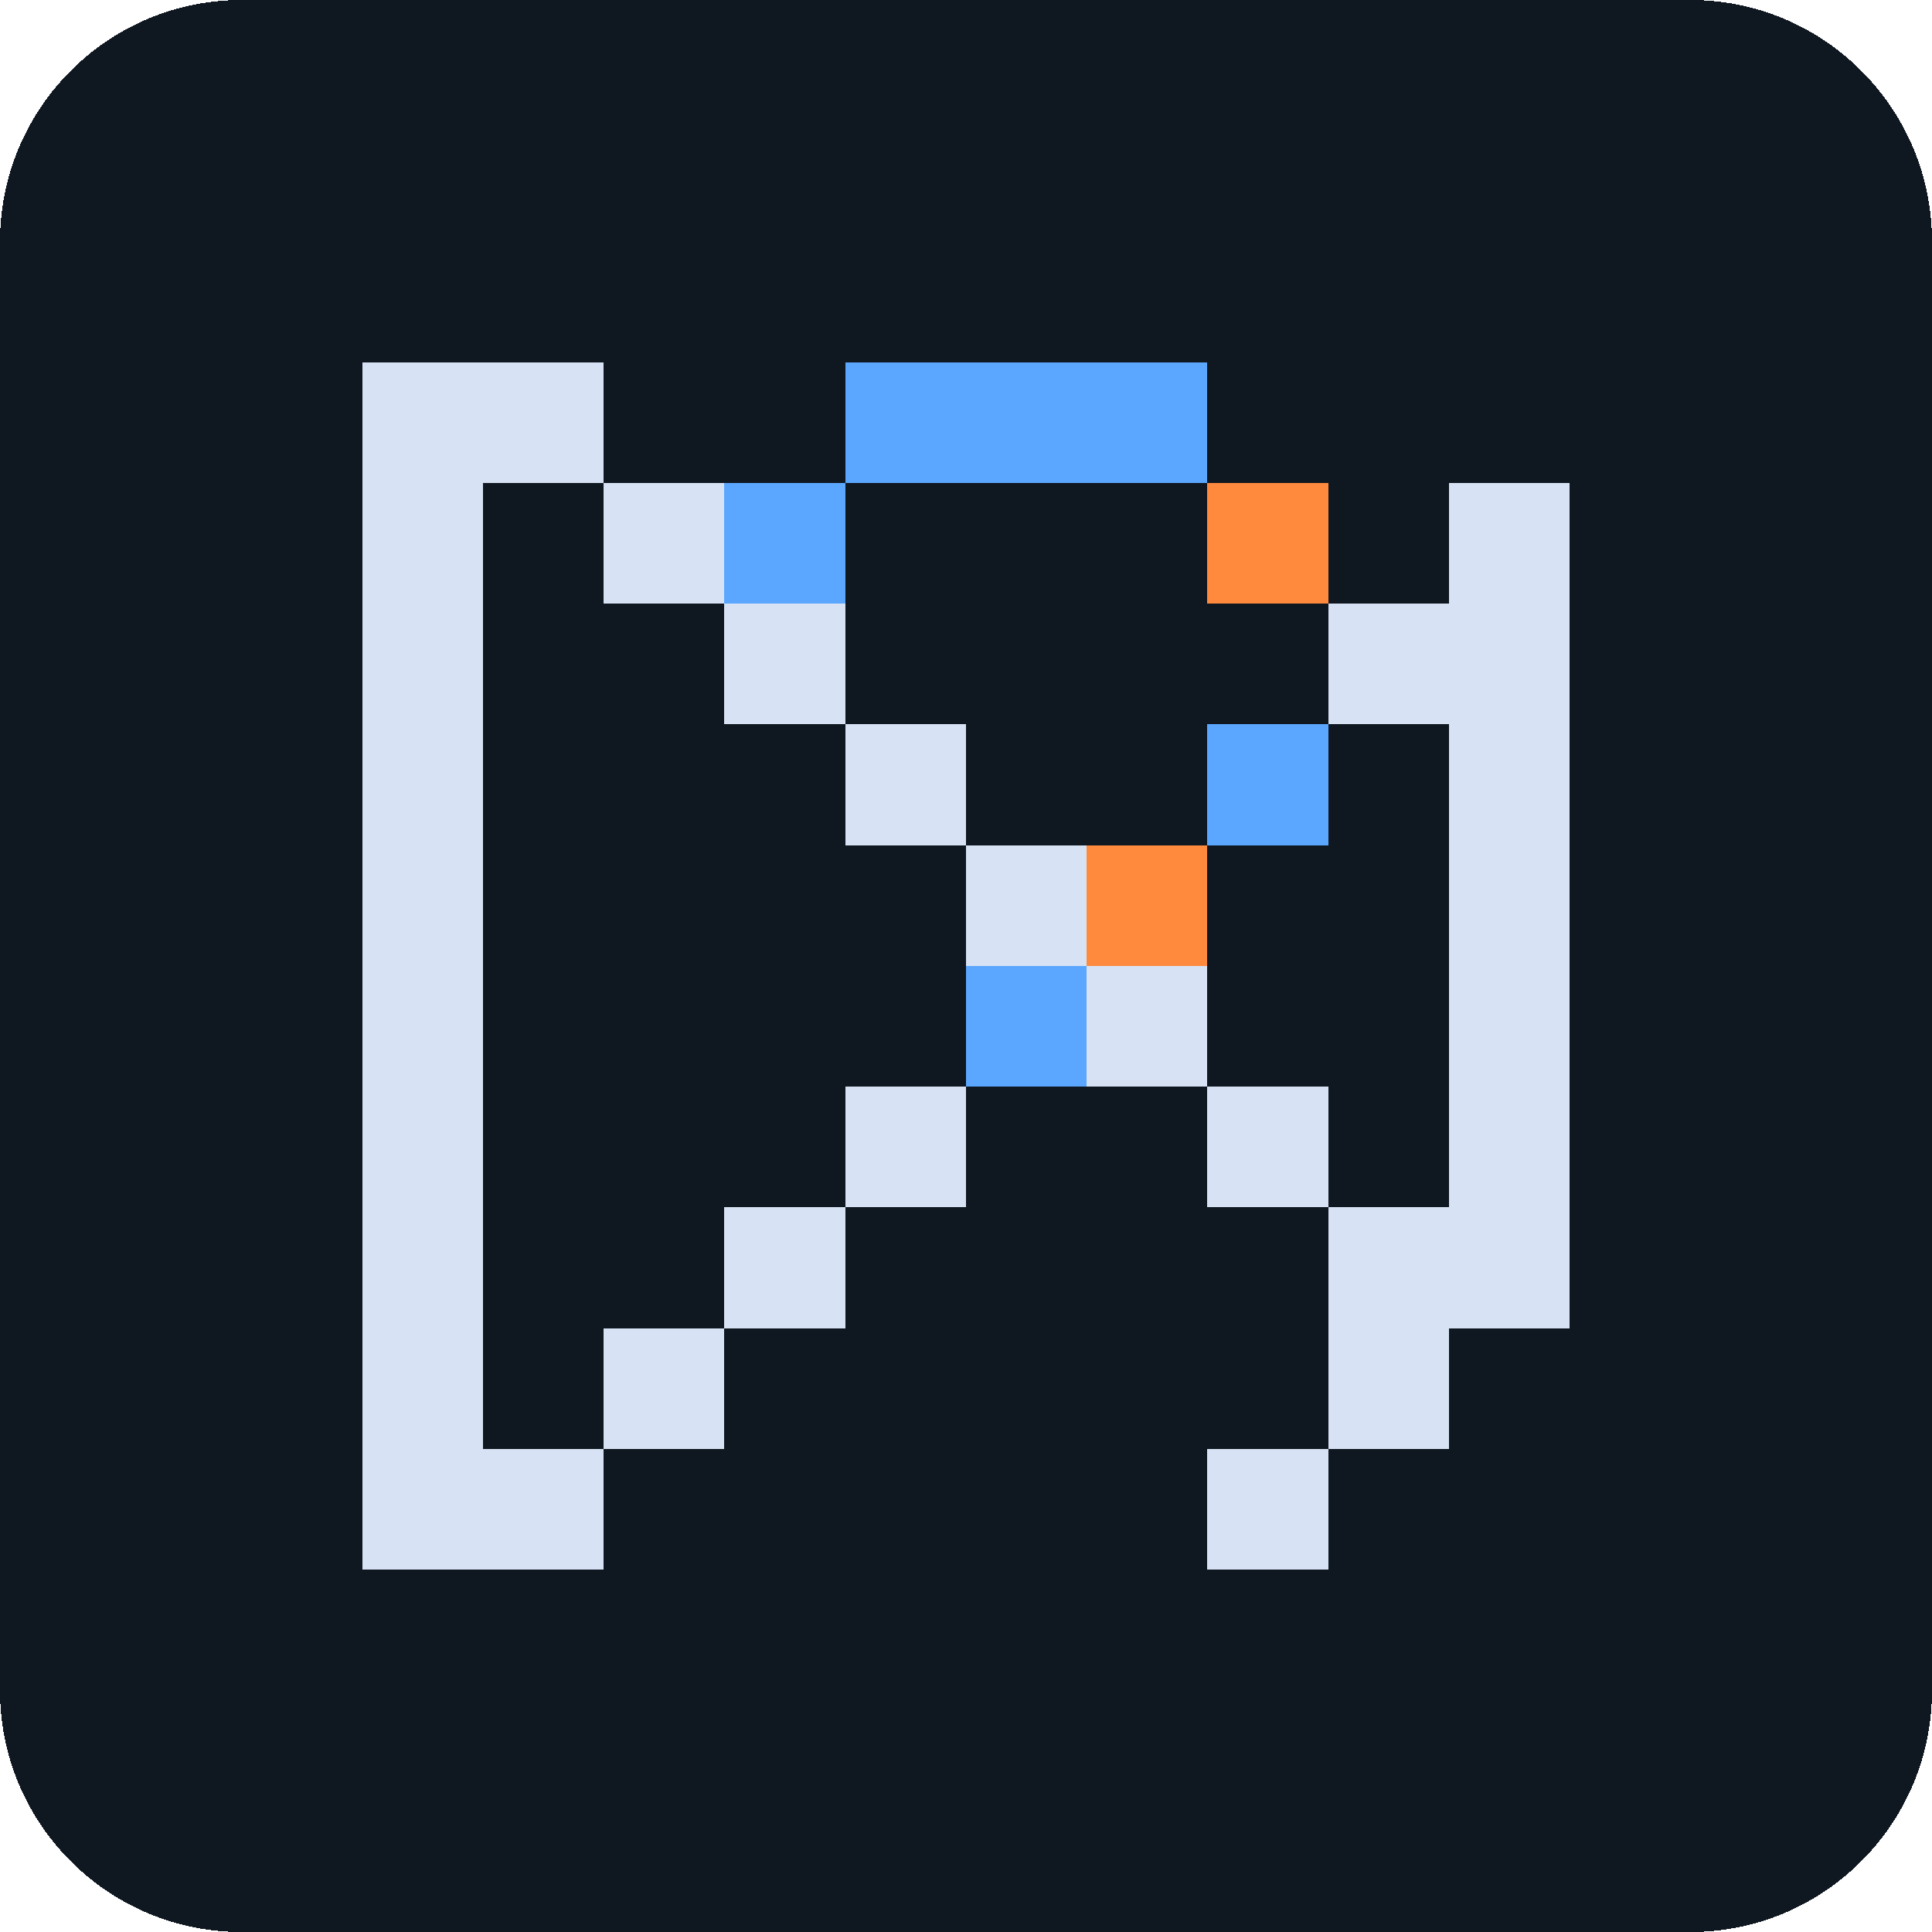
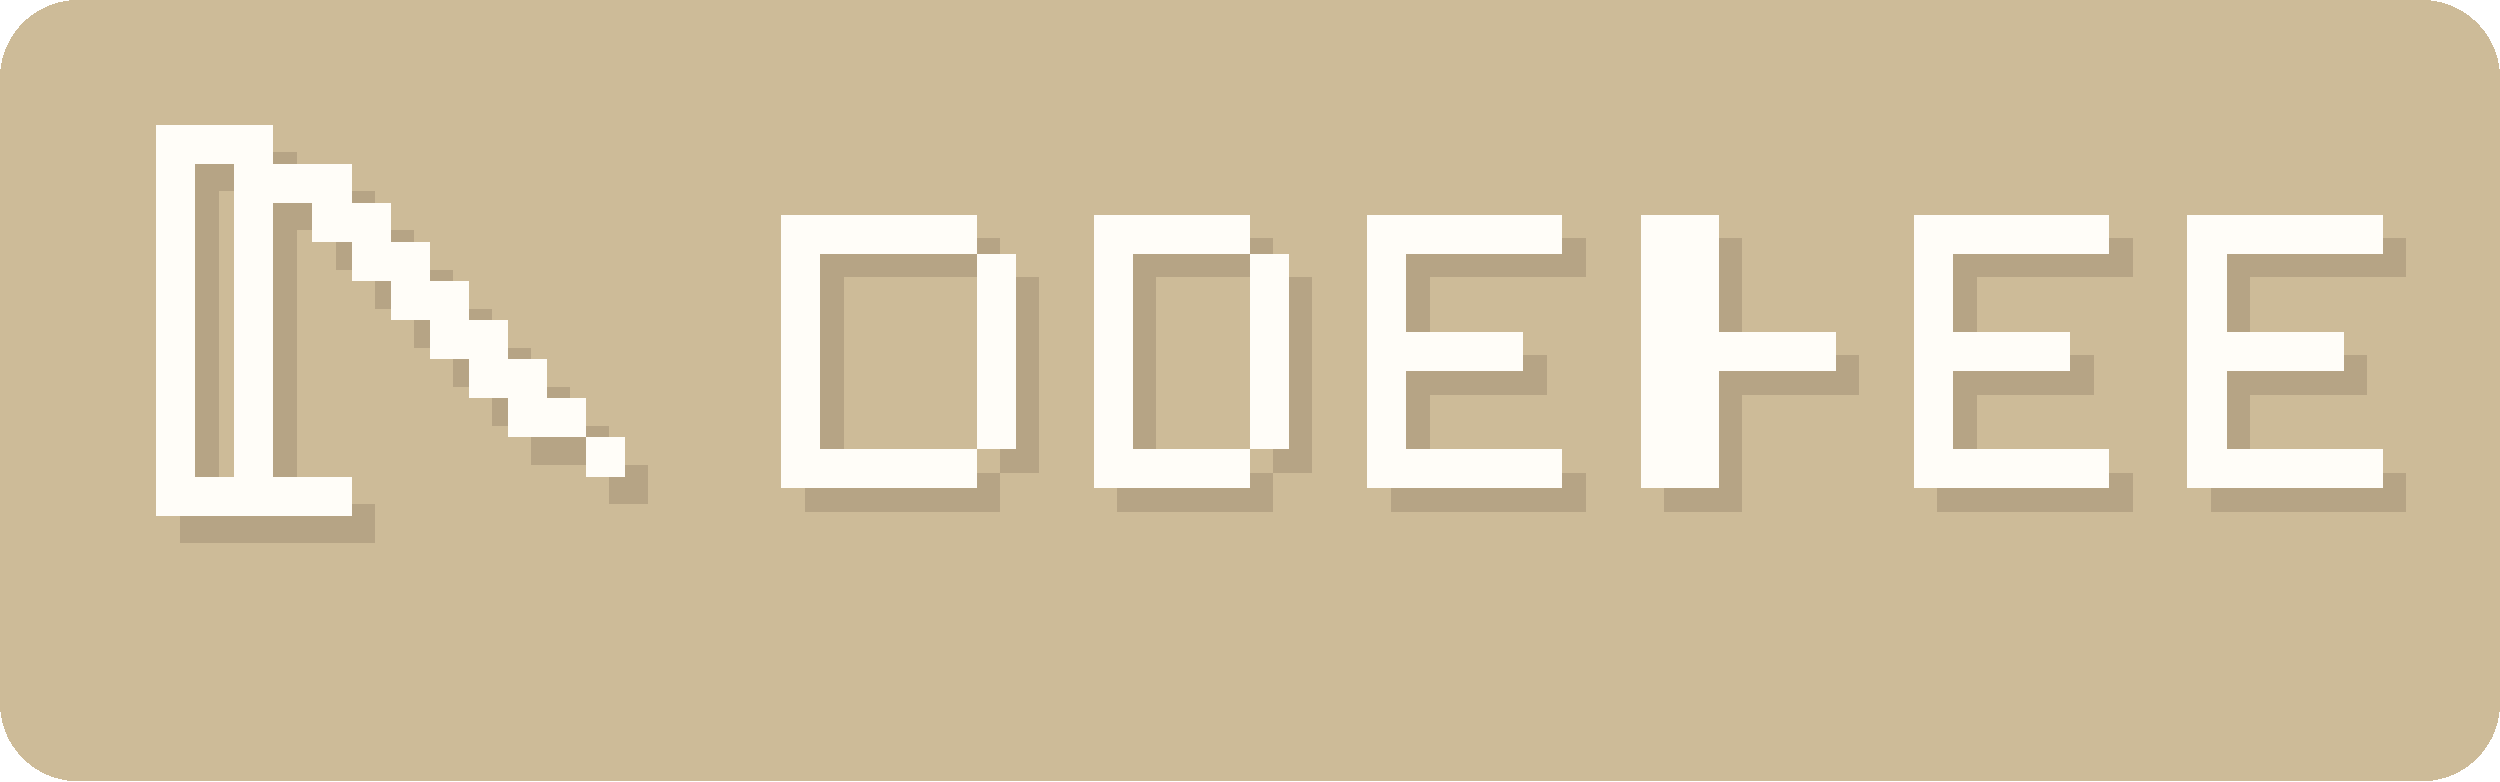
- <svg xmlns="http://www.w3.org/2000/svg" width="256" height="256" viewBox="0 0 256 256" fill="none" shape-rendering="crispEdges">
-   <rect width="256" height="256" rx="32" fill="#0F1720" />
-   <rect x="48" y="48" width="16" height="160" fill="#D7E3F4" />
-   <rect x="64" y="48" width="16" height="16" fill="#D7E3F4" />
-   <rect x="80" y="64" width="16" height="16" fill="#D7E3F4" />
-   <rect x="96" y="80" width="16" height="16" fill="#D7E3F4" />
-   <rect x="112" y="96" width="16" height="16" fill="#D7E3F4" />
-   <rect x="128" y="112" width="16" height="16" fill="#D7E3F4" />
-   <rect x="144" y="128" width="16" height="16" fill="#D7E3F4" />
-   <rect x="160" y="144" width="16" height="16" fill="#D7E3F4" />
-   <rect x="176" y="160" width="16" height="16" fill="#D7E3F4" />
-   <rect x="64" y="192" width="16" height="16" fill="#D7E3F4" />
-   <rect x="80" y="176" width="16" height="16" fill="#D7E3F4" />
-   <rect x="96" y="160" width="16" height="16" fill="#D7E3F4" />
-   <rect x="112" y="144" width="16" height="16" fill="#D7E3F4" />
-   <rect x="128" y="128" width="16" height="16" fill="#5BA7FF" />
-   <rect x="144" y="112" width="16" height="16" fill="#FF8A3D" />
-   <rect x="160" y="96" width="16" height="16" fill="#5BA7FF" />
-   <rect x="176" y="80" width="16" height="16" fill="#D7E3F4" />
-   <rect x="192" y="64" width="16" height="16" fill="#D7E3F4" />
-   <rect x="192" y="80" width="16" height="96" fill="#D7E3F4" />
-   <rect x="176" y="176" width="16" height="16" fill="#D7E3F4" />
-   <rect x="160" y="192" width="16" height="16" fill="#D7E3F4" />
-   <rect x="112" y="48" width="48" height="16" fill="#5BA7FF" />
-   <rect x="96" y="64" width="16" height="16" fill="#5BA7FF" />
-   <rect x="160" y="64" width="16" height="16" fill="#FF8A3D" />
+ <svg xmlns="http://www.w3.org/2000/svg" width="640" height="200" viewBox="0 0 640 200" fill="none" shape-rendering="crispEdges">
+   <rect width="640" height="200" rx="20" fill="#CDBB98" />
+   <g opacity="0.25">
+     <rect x="46" y="39" width="10" height="100" fill="#6E614B" />
+     <rect x="56" y="39" width="10" height="10" fill="#6E614B" />
+     <rect x="66" y="39" width="10" height="10" fill="#6E614B" />
+     <rect x="76" y="49" width="10" height="10" fill="#6E614B" />
+     <rect x="86" y="59" width="10" height="10" fill="#6E614B" />
+     <rect x="96" y="69" width="10" height="10" fill="#6E614B" />
+     <rect x="106" y="79" width="10" height="10" fill="#6E614B" />
+     <rect x="116" y="89" width="10" height="10" fill="#6E614B" />
+     <rect x="126" y="99" width="10" height="10" fill="#6E614B" />
+     <rect x="136" y="109" width="10" height="10" fill="#6E614B" />
+     <rect x="56" y="129" width="10" height="10" fill="#6E614B" />
+     <rect x="66" y="129" width="10" height="10" fill="#6E614B" />
+     <rect x="66" y="49" width="10" height="90" fill="#6E614B" />
+     <rect x="76" y="49" width="10" height="10" fill="#6E614B" />
+     <rect x="86" y="49" width="10" height="10" fill="#6E614B" />
+     <rect x="96" y="59" width="10" height="10" fill="#6E614B" />
+     <rect x="106" y="69" width="10" height="10" fill="#6E614B" />
+     <rect x="116" y="79" width="10" height="10" fill="#6E614B" />
+     <rect x="126" y="89" width="10" height="10" fill="#6E614B" />
+     <rect x="136" y="99" width="10" height="10" fill="#6E614B" />
+     <rect x="146" y="109" width="10" height="10" fill="#6E614B" />
+     <rect x="156" y="119" width="10" height="10" fill="#6E614B" />
+     <rect x="76" y="129" width="10" height="10" fill="#6E614B" />
+     <rect x="86" y="129" width="10" height="10" fill="#6E614B" />
+   </g>
+   <g>
+     <rect x="40" y="32" width="10" height="100" fill="#FFFDF8" />
+     <rect x="50" y="32" width="10" height="10" fill="#FFFDF8" />
+     <rect x="60" y="32" width="10" height="10" fill="#FFFDF8" />
+     <rect x="70" y="42" width="10" height="10" fill="#FFFDF8" />
+     <rect x="80" y="52" width="10" height="10" fill="#FFFDF8" />
+     <rect x="90" y="62" width="10" height="10" fill="#FFFDF8" />
+     <rect x="100" y="72" width="10" height="10" fill="#FFFDF8" />
+     <rect x="110" y="82" width="10" height="10" fill="#FFFDF8" />
+     <rect x="120" y="92" width="10" height="10" fill="#FFFDF8" />
+     <rect x="130" y="102" width="10" height="10" fill="#FFFDF8" />
+     <rect x="50" y="122" width="10" height="10" fill="#FFFDF8" />
+     <rect x="60" y="122" width="10" height="10" fill="#FFFDF8" />
+     <rect x="60" y="42" width="10" height="90" fill="#FFFDF8" />
+     <rect x="70" y="42" width="10" height="10" fill="#FFFDF8" />
+     <rect x="80" y="42" width="10" height="10" fill="#FFFDF8" />
+     <rect x="90" y="52" width="10" height="10" fill="#FFFDF8" />
+     <rect x="100" y="62" width="10" height="10" fill="#FFFDF8" />
+     <rect x="110" y="72" width="10" height="10" fill="#FFFDF8" />
+     <rect x="120" y="82" width="10" height="10" fill="#FFFDF8" />
+     <rect x="130" y="92" width="10" height="10" fill="#FFFDF8" />
+     <rect x="140" y="102" width="10" height="10" fill="#FFFDF8" />
+     <rect x="150" y="112" width="10" height="10" fill="#FFFDF8" />
+     <rect x="70" y="122" width="10" height="10" fill="#FFFDF8" />
+     <rect x="80" y="122" width="10" height="10" fill="#FFFDF8" />
+   </g>
+   <g opacity="0.25" fill="#6E614B">
+     <rect x="206" y="61" width="10" height="70" />
+     <rect x="216" y="61" width="40" height="10" />
+     <rect x="256" y="71" width="10" height="50" />
+     <rect x="216" y="121" width="40" height="10" />
+     <rect x="286" y="61" width="10" height="70" />
+     <rect x="296" y="61" width="30" height="10" />
+     <rect x="326" y="71" width="10" height="50" />
+     <rect x="296" y="121" width="30" height="10" />
+     <rect x="356" y="61" width="10" height="70" />
+     <rect x="366" y="61" width="40" height="10" />
+     <rect x="366" y="91" width="30" height="10" />
+     <rect x="366" y="121" width="40" height="10" />
+     <rect x="426" y="61" width="10" height="70" />
+     <rect x="436" y="61" width="10" height="70" />
+     <rect x="446" y="91" width="30" height="10" />
+     <rect x="496" y="61" width="10" height="70" />
+     <rect x="506" y="61" width="40" height="10" />
+     <rect x="506" y="91" width="30" height="10" />
+     <rect x="506" y="121" width="40" height="10" />
+     <rect x="566" y="61" width="10" height="70" />
+     <rect x="576" y="61" width="40" height="10" />
+     <rect x="576" y="91" width="30" height="10" />
+     <rect x="576" y="121" width="40" height="10" />
+   </g>
+   <g fill="#FFFDF8">
+     <rect x="200" y="55" width="10" height="70" />
+     <rect x="210" y="55" width="40" height="10" />
+     <rect x="250" y="65" width="10" height="50" />
+     <rect x="210" y="115" width="40" height="10" />
+     <rect x="280" y="55" width="10" height="70" />
+     <rect x="290" y="55" width="30" height="10" />
+     <rect x="320" y="65" width="10" height="50" />
+     <rect x="290" y="115" width="30" height="10" />
+     <rect x="350" y="55" width="10" height="70" />
+     <rect x="360" y="55" width="40" height="10" />
+     <rect x="360" y="85" width="30" height="10" />
+     <rect x="360" y="115" width="40" height="10" />
+     <rect x="420" y="55" width="10" height="70" />
+     <rect x="430" y="55" width="10" height="70" />
+     <rect x="440" y="85" width="30" height="10" />
+     <rect x="490" y="55" width="10" height="70" />
+     <rect x="500" y="55" width="40" height="10" />
+     <rect x="500" y="85" width="30" height="10" />
+     <rect x="500" y="115" width="40" height="10" />
+     <rect x="560" y="55" width="10" height="70" />
+     <rect x="570" y="55" width="40" height="10" />
+     <rect x="570" y="85" width="30" height="10" />
+     <rect x="570" y="115" width="40" height="10" />
+   </g>
</svg>
